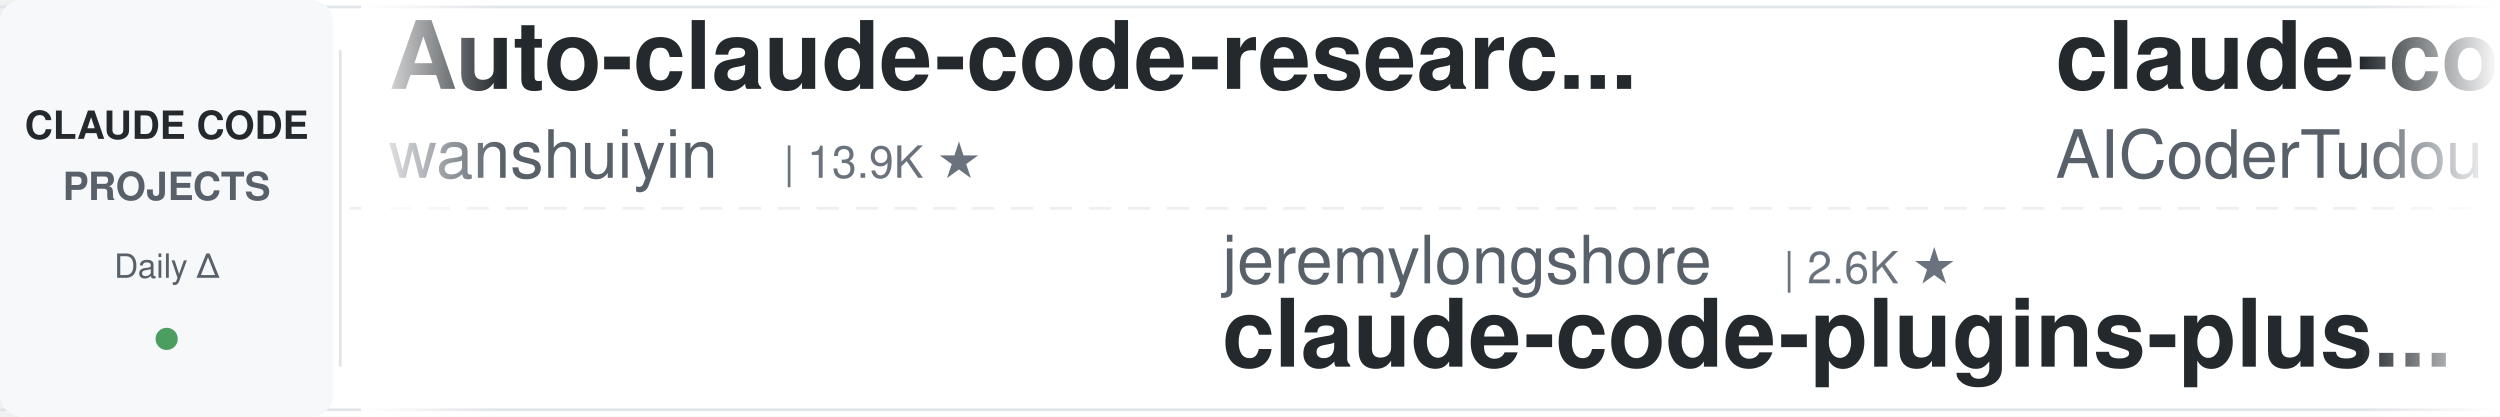
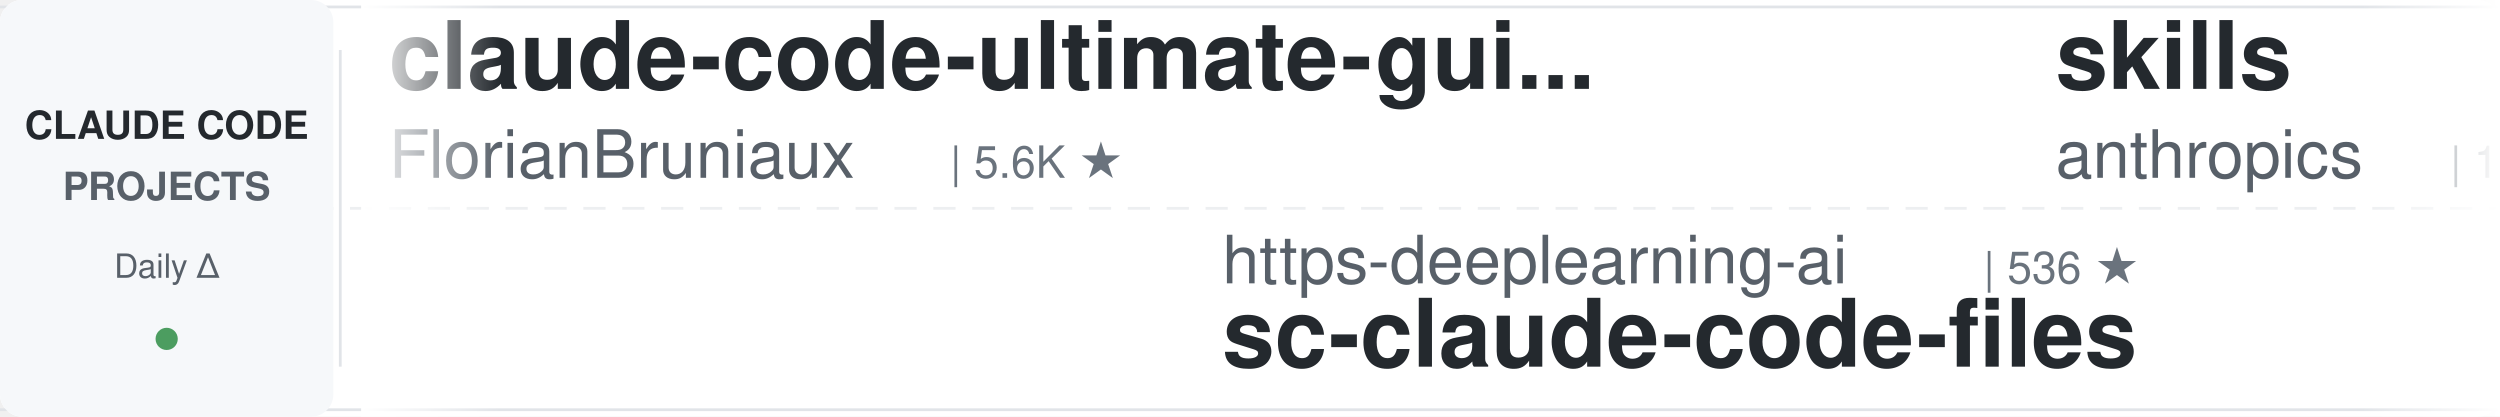
<svg xmlns="http://www.w3.org/2000/svg" width="900" height="150">
  <defs>
    <linearGradient id="leftFade" x1="0%" y1="0%" x2="100%" y2="0%">
      <stop offset="0%" style="stop-color:#ffffff;stop-opacity:1" />
      <stop offset="100%" style="stop-color:#ffffff;stop-opacity:0" />
    </linearGradient>
    <linearGradient id="rightFade" x1="0%" y1="0%" x2="100%" y2="0%">
      <stop offset="0%" style="stop-color:#ffffff;stop-opacity:0" />
      <stop offset="100%" style="stop-color:#ffffff;stop-opacity:1" />
    </linearGradient>
  </defs>
  <rect width="900" height="150" fill="#ffffff" rx="8" />
  <rect x="0" y="2" width="900" height="1" fill="#e1e4e8" />
  <rect x="0" y="147" width="900" height="1" fill="#e1e4e8" />
  <line x1="0" y1="75" x2="900" y2="75" stroke="#e1e4e8" stroke-width="1" stroke-dasharray="8 6" opacity="0.6" />
  <rect x="0" y="0" width="120" height="150" fill="#f6f8fa" rx="8" />
  <text x="60" y="50" font-family="-apple-system, BlinkMacSystemFont, 'Segoe UI', Helvetica, Arial, sans-serif" font-size="14" font-weight="600" fill="#24292e" text-anchor="middle">CLAUDE CODE</text>
  <text x="60" y="72" font-family="-apple-system, BlinkMacSystemFont, 'Segoe UI', Helvetica, Arial, sans-serif" font-size="14" font-weight="600" fill="#586069" text-anchor="middle">PROJECTS</text>
  <text x="60" y="100" font-family="-apple-system, BlinkMacSystemFont, 'Segoe UI', Helvetica, Arial, sans-serif" font-size="12" font-weight="500" fill="#586069" text-anchor="middle">Daily Δ</text>
  <circle cx="60" cy="122" r="4" fill="#22863a" opacity="0.8" />
  <rect x="122" y="18" width="1" height="114" fill="#e1e4e8" />
  <clipPath id="tickerClip">
    <rect x="130" y="0" width="770" height="150" />
  </clipPath>
  <g clip-path="url(#tickerClip)">
    <g id="tickerItems">
      <animateTransform attributeName="transform" attributeType="XML" type="translate" from="0 0" to="-3000 0" dur="54s" repeatCount="indefinite" />
      <g transform="translate(0, 0)">
-         <text x="140" y="32" font-family="-apple-system, BlinkMacSystemFont, 'Segoe UI', Helvetica, Arial, sans-serif" font-size="34" font-weight="600" fill="#24292e">Auto-claude-code-researc...</text>
-         <text x="140" y="64" font-family="-apple-system, BlinkMacSystemFont, 'Segoe UI', Helvetica, Arial, sans-serif" font-size="24" font-weight="400" fill="#586069">wanshuiyin</text>
-         <text x="282" y="64" font-family="-apple-system, BlinkMacSystemFont, 'Segoe UI', Helvetica, Arial, sans-serif" font-size="16" font-weight="500" fill="#6a737d">| 13.9K ★</text>
+         <text x="140" y="32" font-family="-apple-system, BlinkMacSystemFont, 'Segoe UI', Helvetica, Arial, sans-serif" font-size="34" font-weight="600" fill="#24292e">claude-code-ultimate-gui...</text>
+         <text x="140" y="64" font-family="-apple-system, BlinkMacSystemFont, 'Segoe UI', Helvetica, Arial, sans-serif" font-size="24" font-weight="400" fill="#586069">FlorianBruniaux</text>
+         <text x="342" y="64" font-family="-apple-system, BlinkMacSystemFont, 'Segoe UI', Helvetica, Arial, sans-serif" font-size="16" font-weight="500" fill="#6a737d">| 5.6K ★</text>
      </g>
      <g transform="translate(300, 0)">
-         <text x="140" y="102" font-family="-apple-system, BlinkMacSystemFont, 'Segoe UI', Helvetica, Arial, sans-serif" font-size="24" font-weight="400" fill="#586069">jeremylongshore</text>
-         <text x="342" y="102" font-family="-apple-system, BlinkMacSystemFont, 'Segoe UI', Helvetica, Arial, sans-serif" font-size="16" font-weight="500" fill="#6a737d">| 2.6K ★</text>
-         <text x="140" y="132" font-family="-apple-system, BlinkMacSystemFont, 'Segoe UI', Helvetica, Arial, sans-serif" font-size="34" font-weight="600" fill="#24292e">claude-code-plugins-plus...</text>
+         <text x="140" y="102" font-family="-apple-system, BlinkMacSystemFont, 'Segoe UI', Helvetica, Arial, sans-serif" font-size="24" font-weight="400" fill="#586069">https-deeplearning-ai</text>
+         <text x="414" y="102" font-family="-apple-system, BlinkMacSystemFont, 'Segoe UI', Helvetica, Arial, sans-serif" font-size="16" font-weight="500" fill="#6a737d">| 536 ★</text>
+         <text x="140" y="132" font-family="-apple-system, BlinkMacSystemFont, 'Segoe UI', Helvetica, Arial, sans-serif" font-size="34" font-weight="600" fill="#24292e">sc-claude-code-files</text>
      </g>
      <g transform="translate(600, 0)">
-         <text x="140" y="32" font-family="-apple-system, BlinkMacSystemFont, 'Segoe UI', Helvetica, Arial, sans-serif" font-size="34" font-weight="600" fill="#24292e">claude-code-tudou</text>
-         <text x="140" y="64" font-family="-apple-system, BlinkMacSystemFont, 'Segoe UI', Helvetica, Arial, sans-serif" font-size="24" font-weight="400" fill="#586069">AICoderTudou</text>
-         <text x="306" y="64" font-family="-apple-system, BlinkMacSystemFont, 'Segoe UI', Helvetica, Arial, sans-serif" font-size="16" font-weight="500" fill="#6a737d">| 497 ★</text>
+         <text x="140" y="32" font-family="-apple-system, BlinkMacSystemFont, 'Segoe UI', Helvetica, Arial, sans-serif" font-size="34" font-weight="600" fill="#24292e">skills</text>
+         <text x="140" y="64" font-family="-apple-system, BlinkMacSystemFont, 'Segoe UI', Helvetica, Arial, sans-serif" font-size="24" font-weight="400" fill="#586069">anthropics</text>
+         <text x="282" y="64" font-family="-apple-system, BlinkMacSystemFont, 'Segoe UI', Helvetica, Arial, sans-serif" font-size="16" font-weight="500" fill="#6a737d">| 164.4K ★</text>
      </g>
      <g transform="translate(900, 0)">
-         <text x="140" y="102" font-family="-apple-system, BlinkMacSystemFont, 'Segoe UI', Helvetica, Arial, sans-serif" font-size="24" font-weight="400" fill="#586069">anthropics</text>
-         <text x="282" y="102" font-family="-apple-system, BlinkMacSystemFont, 'Segoe UI', Helvetica, Arial, sans-serif" font-size="16" font-weight="500" fill="#6a737d">| 164.2K ★</text>
-         <text x="140" y="132" font-family="-apple-system, BlinkMacSystemFont, 'Segoe UI', Helvetica, Arial, sans-serif" font-size="34" font-weight="600" fill="#24292e">skills</text>
+         <text x="140" y="102" font-family="-apple-system, BlinkMacSystemFont, 'Segoe UI', Helvetica, Arial, sans-serif" font-size="24" font-weight="400" fill="#586069">OneRedOak</text>
+         <text x="270" y="102" font-family="-apple-system, BlinkMacSystemFont, 'Segoe UI', Helvetica, Arial, sans-serif" font-size="16" font-weight="500" fill="#6a737d">| 3.9K ★</text>
+         <text x="140" y="132" font-family="-apple-system, BlinkMacSystemFont, 'Segoe UI', Helvetica, Arial, sans-serif" font-size="34" font-weight="600" fill="#24292e">claude-code-workflows</text>
      </g>
      <g transform="translate(1200, 0)">
-         <text x="140" y="32" font-family="-apple-system, BlinkMacSystemFont, 'Segoe UI', Helvetica, Arial, sans-serif" font-size="34" font-weight="600" fill="#24292e">claude-code-analysis</text>
-         <text x="140" y="64" font-family="-apple-system, BlinkMacSystemFont, 'Segoe UI', Helvetica, Arial, sans-serif" font-size="24" font-weight="400" fill="#586069">liuup</text>
-         <text x="222" y="64" font-family="-apple-system, BlinkMacSystemFont, 'Segoe UI', Helvetica, Arial, sans-serif" font-size="16" font-weight="500" fill="#6a737d">| 3.6K ★</text>
+         <text x="140" y="32" font-family="-apple-system, BlinkMacSystemFont, 'Segoe UI', Helvetica, Arial, sans-serif" font-size="34" font-weight="600" fill="#24292e">claude-code-transcripts</text>
+         <text x="140" y="64" font-family="-apple-system, BlinkMacSystemFont, 'Segoe UI', Helvetica, Arial, sans-serif" font-size="24" font-weight="400" fill="#586069">simonw</text>
+         <text x="234" y="64" font-family="-apple-system, BlinkMacSystemFont, 'Segoe UI', Helvetica, Arial, sans-serif" font-size="16" font-weight="500" fill="#6a737d">| 1.6K ★</text>
      </g>
      <g transform="translate(1500, 0)">
-         <text x="140" y="102" font-family="-apple-system, BlinkMacSystemFont, 'Segoe UI', Helvetica, Arial, sans-serif" font-size="24" font-weight="400" fill="#586069">Pimzino</text>
-         <text x="246" y="102" font-family="-apple-system, BlinkMacSystemFont, 'Segoe UI', Helvetica, Arial, sans-serif" font-size="16" font-weight="500" fill="#6a737d">| 3.8K ★</text>
-         <text x="140" y="132" font-family="-apple-system, BlinkMacSystemFont, 'Segoe UI', Helvetica, Arial, sans-serif" font-size="34" font-weight="600" fill="#24292e">claude-code-spec-workflo...</text>
+         <text x="140" y="102" font-family="-apple-system, BlinkMacSystemFont, 'Segoe UI', Helvetica, Arial, sans-serif" font-size="24" font-weight="400" fill="#586069">ykdojo</text>
+         <text x="234" y="102" font-family="-apple-system, BlinkMacSystemFont, 'Segoe UI', Helvetica, Arial, sans-serif" font-size="16" font-weight="500" fill="#6a737d">| 9.5K ★</text>
+         <text x="140" y="132" font-family="-apple-system, BlinkMacSystemFont, 'Segoe UI', Helvetica, Arial, sans-serif" font-size="34" font-weight="600" fill="#24292e">claude-code-tips</text>
      </g>
      <g transform="translate(1800, 0)">
-         <text x="140" y="32" font-family="-apple-system, BlinkMacSystemFont, 'Segoe UI', Helvetica, Arial, sans-serif" font-size="34" font-weight="600" fill="#24292e">claude-coder</text>
-         <text x="140" y="64" font-family="-apple-system, BlinkMacSystemFont, 'Segoe UI', Helvetica, Arial, sans-serif" font-size="24" font-weight="400" fill="#586069">kodu-ai</text>
-         <text x="246" y="64" font-family="-apple-system, BlinkMacSystemFont, 'Segoe UI', Helvetica, Arial, sans-serif" font-size="16" font-weight="500" fill="#6a737d">| 5.3K ★</text>
+         <text x="140" y="32" font-family="-apple-system, BlinkMacSystemFont, 'Segoe UI', Helvetica, Arial, sans-serif" font-size="34" font-weight="600" fill="#24292e">my-claude-code-setup</text>
+         <text x="140" y="64" font-family="-apple-system, BlinkMacSystemFont, 'Segoe UI', Helvetica, Arial, sans-serif" font-size="24" font-weight="400" fill="#586069">centminmod</text>
+         <text x="282" y="64" font-family="-apple-system, BlinkMacSystemFont, 'Segoe UI', Helvetica, Arial, sans-serif" font-size="16" font-weight="500" fill="#6a737d">| 2.5K ★</text>
      </g>
      <g transform="translate(2100, 0)">
-         <text x="140" y="102" font-family="-apple-system, BlinkMacSystemFont, 'Segoe UI', Helvetica, Arial, sans-serif" font-size="24" font-weight="400" fill="#586069">Cranot</text>
-         <text x="234" y="102" font-family="-apple-system, BlinkMacSystemFont, 'Segoe UI', Helvetica, Arial, sans-serif" font-size="16" font-weight="500" fill="#6a737d">| 2.9K ★</text>
+         <text x="140" y="102" font-family="-apple-system, BlinkMacSystemFont, 'Segoe UI', Helvetica, Arial, sans-serif" font-size="24" font-weight="400" fill="#586069">zebbern</text>
+         <text x="246" y="102" font-family="-apple-system, BlinkMacSystemFont, 'Segoe UI', Helvetica, Arial, sans-serif" font-size="16" font-weight="500" fill="#6a737d">| 4.4K ★</text>
        <text x="140" y="132" font-family="-apple-system, BlinkMacSystemFont, 'Segoe UI', Helvetica, Arial, sans-serif" font-size="34" font-weight="600" fill="#24292e">claude-code-guide</text>
      </g>
      <g transform="translate(2400, 0)">
-         <text x="140" y="32" font-family="-apple-system, BlinkMacSystemFont, 'Segoe UI', Helvetica, Arial, sans-serif" font-size="34" font-weight="600" fill="#24292e">claude-code-tips</text>
-         <text x="140" y="64" font-family="-apple-system, BlinkMacSystemFont, 'Segoe UI', Helvetica, Arial, sans-serif" font-size="24" font-weight="400" fill="#586069">ykdojo</text>
-         <text x="234" y="64" font-family="-apple-system, BlinkMacSystemFont, 'Segoe UI', Helvetica, Arial, sans-serif" font-size="16" font-weight="500" fill="#6a737d">| 9.4K ★</text>
+         <text x="140" y="32" font-family="-apple-system, BlinkMacSystemFont, 'Segoe UI', Helvetica, Arial, sans-serif" font-size="34" font-weight="600" fill="#24292e">claude-code-security-rev...</text>
+         <text x="140" y="64" font-family="-apple-system, BlinkMacSystemFont, 'Segoe UI', Helvetica, Arial, sans-serif" font-size="24" font-weight="400" fill="#586069">anthropics</text>
+         <text x="282" y="64" font-family="-apple-system, BlinkMacSystemFont, 'Segoe UI', Helvetica, Arial, sans-serif" font-size="16" font-weight="500" fill="#6a737d">| 5.7K ★</text>
      </g>
      <g transform="translate(2700, 0)">
-         <text x="140" y="102" font-family="-apple-system, BlinkMacSystemFont, 'Segoe UI', Helvetica, Arial, sans-serif" font-size="24" font-weight="400" fill="#586069">ChrisWiles</text>
-         <text x="282" y="102" font-family="-apple-system, BlinkMacSystemFont, 'Segoe UI', Helvetica, Arial, sans-serif" font-size="16" font-weight="500" fill="#6a737d">| 6.0K ★</text>
-         <text x="140" y="132" font-family="-apple-system, BlinkMacSystemFont, 'Segoe UI', Helvetica, Arial, sans-serif" font-size="34" font-weight="600" fill="#24292e">claude-code-showcase</text>
+         <text x="140" y="102" font-family="-apple-system, BlinkMacSystemFont, 'Segoe UI', Helvetica, Arial, sans-serif" font-size="24" font-weight="400" fill="#586069">Piebald-AI</text>
+         <text x="282" y="102" font-family="-apple-system, BlinkMacSystemFont, 'Segoe UI', Helvetica, Arial, sans-serif" font-size="16" font-weight="500" fill="#6a737d">| 12.0K ★</text>
+         <text x="140" y="132" font-family="-apple-system, BlinkMacSystemFont, 'Segoe UI', Helvetica, Arial, sans-serif" font-size="34" font-weight="600" fill="#24292e">claude-code-system-promp...</text>
      </g>
      <g transform="translate(3000, 0)">
-         <text x="140" y="32" font-family="-apple-system, BlinkMacSystemFont, 'Segoe UI', Helvetica, Arial, sans-serif" font-size="34" font-weight="600" fill="#24292e">Auto-claude-code-researc...</text>
-         <text x="140" y="64" font-family="-apple-system, BlinkMacSystemFont, 'Segoe UI', Helvetica, Arial, sans-serif" font-size="24" font-weight="400" fill="#586069">wanshuiyin</text>
-         <text x="282" y="64" font-family="-apple-system, BlinkMacSystemFont, 'Segoe UI', Helvetica, Arial, sans-serif" font-size="16" font-weight="500" fill="#6a737d">| 13.9K ★</text>
+         <text x="140" y="32" font-family="-apple-system, BlinkMacSystemFont, 'Segoe UI', Helvetica, Arial, sans-serif" font-size="34" font-weight="600" fill="#24292e">claude-code-ultimate-gui...</text>
+         <text x="140" y="64" font-family="-apple-system, BlinkMacSystemFont, 'Segoe UI', Helvetica, Arial, sans-serif" font-size="24" font-weight="400" fill="#586069">FlorianBruniaux</text>
+         <text x="342" y="64" font-family="-apple-system, BlinkMacSystemFont, 'Segoe UI', Helvetica, Arial, sans-serif" font-size="16" font-weight="500" fill="#6a737d">| 5.6K ★</text>
      </g>
      <g transform="translate(3300, 0)">
-         <text x="140" y="102" font-family="-apple-system, BlinkMacSystemFont, 'Segoe UI', Helvetica, Arial, sans-serif" font-size="24" font-weight="400" fill="#586069">jeremylongshore</text>
-         <text x="342" y="102" font-family="-apple-system, BlinkMacSystemFont, 'Segoe UI', Helvetica, Arial, sans-serif" font-size="16" font-weight="500" fill="#6a737d">| 2.6K ★</text>
-         <text x="140" y="132" font-family="-apple-system, BlinkMacSystemFont, 'Segoe UI', Helvetica, Arial, sans-serif" font-size="34" font-weight="600" fill="#24292e">claude-code-plugins-plus...</text>
+         <text x="140" y="102" font-family="-apple-system, BlinkMacSystemFont, 'Segoe UI', Helvetica, Arial, sans-serif" font-size="24" font-weight="400" fill="#586069">https-deeplearning-ai</text>
+         <text x="414" y="102" font-family="-apple-system, BlinkMacSystemFont, 'Segoe UI', Helvetica, Arial, sans-serif" font-size="16" font-weight="500" fill="#6a737d">| 536 ★</text>
+         <text x="140" y="132" font-family="-apple-system, BlinkMacSystemFont, 'Segoe UI', Helvetica, Arial, sans-serif" font-size="34" font-weight="600" fill="#24292e">sc-claude-code-files</text>
      </g>
      <g transform="translate(3600, 0)">
-         <text x="140" y="32" font-family="-apple-system, BlinkMacSystemFont, 'Segoe UI', Helvetica, Arial, sans-serif" font-size="34" font-weight="600" fill="#24292e">claude-code-tudou</text>
-         <text x="140" y="64" font-family="-apple-system, BlinkMacSystemFont, 'Segoe UI', Helvetica, Arial, sans-serif" font-size="24" font-weight="400" fill="#586069">AICoderTudou</text>
-         <text x="306" y="64" font-family="-apple-system, BlinkMacSystemFont, 'Segoe UI', Helvetica, Arial, sans-serif" font-size="16" font-weight="500" fill="#6a737d">| 497 ★</text>
+         <text x="140" y="32" font-family="-apple-system, BlinkMacSystemFont, 'Segoe UI', Helvetica, Arial, sans-serif" font-size="34" font-weight="600" fill="#24292e">skills</text>
+         <text x="140" y="64" font-family="-apple-system, BlinkMacSystemFont, 'Segoe UI', Helvetica, Arial, sans-serif" font-size="24" font-weight="400" fill="#586069">anthropics</text>
+         <text x="282" y="64" font-family="-apple-system, BlinkMacSystemFont, 'Segoe UI', Helvetica, Arial, sans-serif" font-size="16" font-weight="500" fill="#6a737d">| 164.4K ★</text>
      </g>
      <g transform="translate(3900, 0)">
-         <text x="140" y="102" font-family="-apple-system, BlinkMacSystemFont, 'Segoe UI', Helvetica, Arial, sans-serif" font-size="24" font-weight="400" fill="#586069">anthropics</text>
-         <text x="282" y="102" font-family="-apple-system, BlinkMacSystemFont, 'Segoe UI', Helvetica, Arial, sans-serif" font-size="16" font-weight="500" fill="#6a737d">| 164.2K ★</text>
-         <text x="140" y="132" font-family="-apple-system, BlinkMacSystemFont, 'Segoe UI', Helvetica, Arial, sans-serif" font-size="34" font-weight="600" fill="#24292e">skills</text>
+         <text x="140" y="102" font-family="-apple-system, BlinkMacSystemFont, 'Segoe UI', Helvetica, Arial, sans-serif" font-size="24" font-weight="400" fill="#586069">OneRedOak</text>
+         <text x="270" y="102" font-family="-apple-system, BlinkMacSystemFont, 'Segoe UI', Helvetica, Arial, sans-serif" font-size="16" font-weight="500" fill="#6a737d">| 3.9K ★</text>
+         <text x="140" y="132" font-family="-apple-system, BlinkMacSystemFont, 'Segoe UI', Helvetica, Arial, sans-serif" font-size="34" font-weight="600" fill="#24292e">claude-code-workflows</text>
      </g>
    </g>
  </g>
  <rect x="130" y="0" width="50" height="150" fill="url(#leftFade)" />
  <rect x="850" y="0" width="50" height="150" fill="url(#rightFade)" />
</svg>
